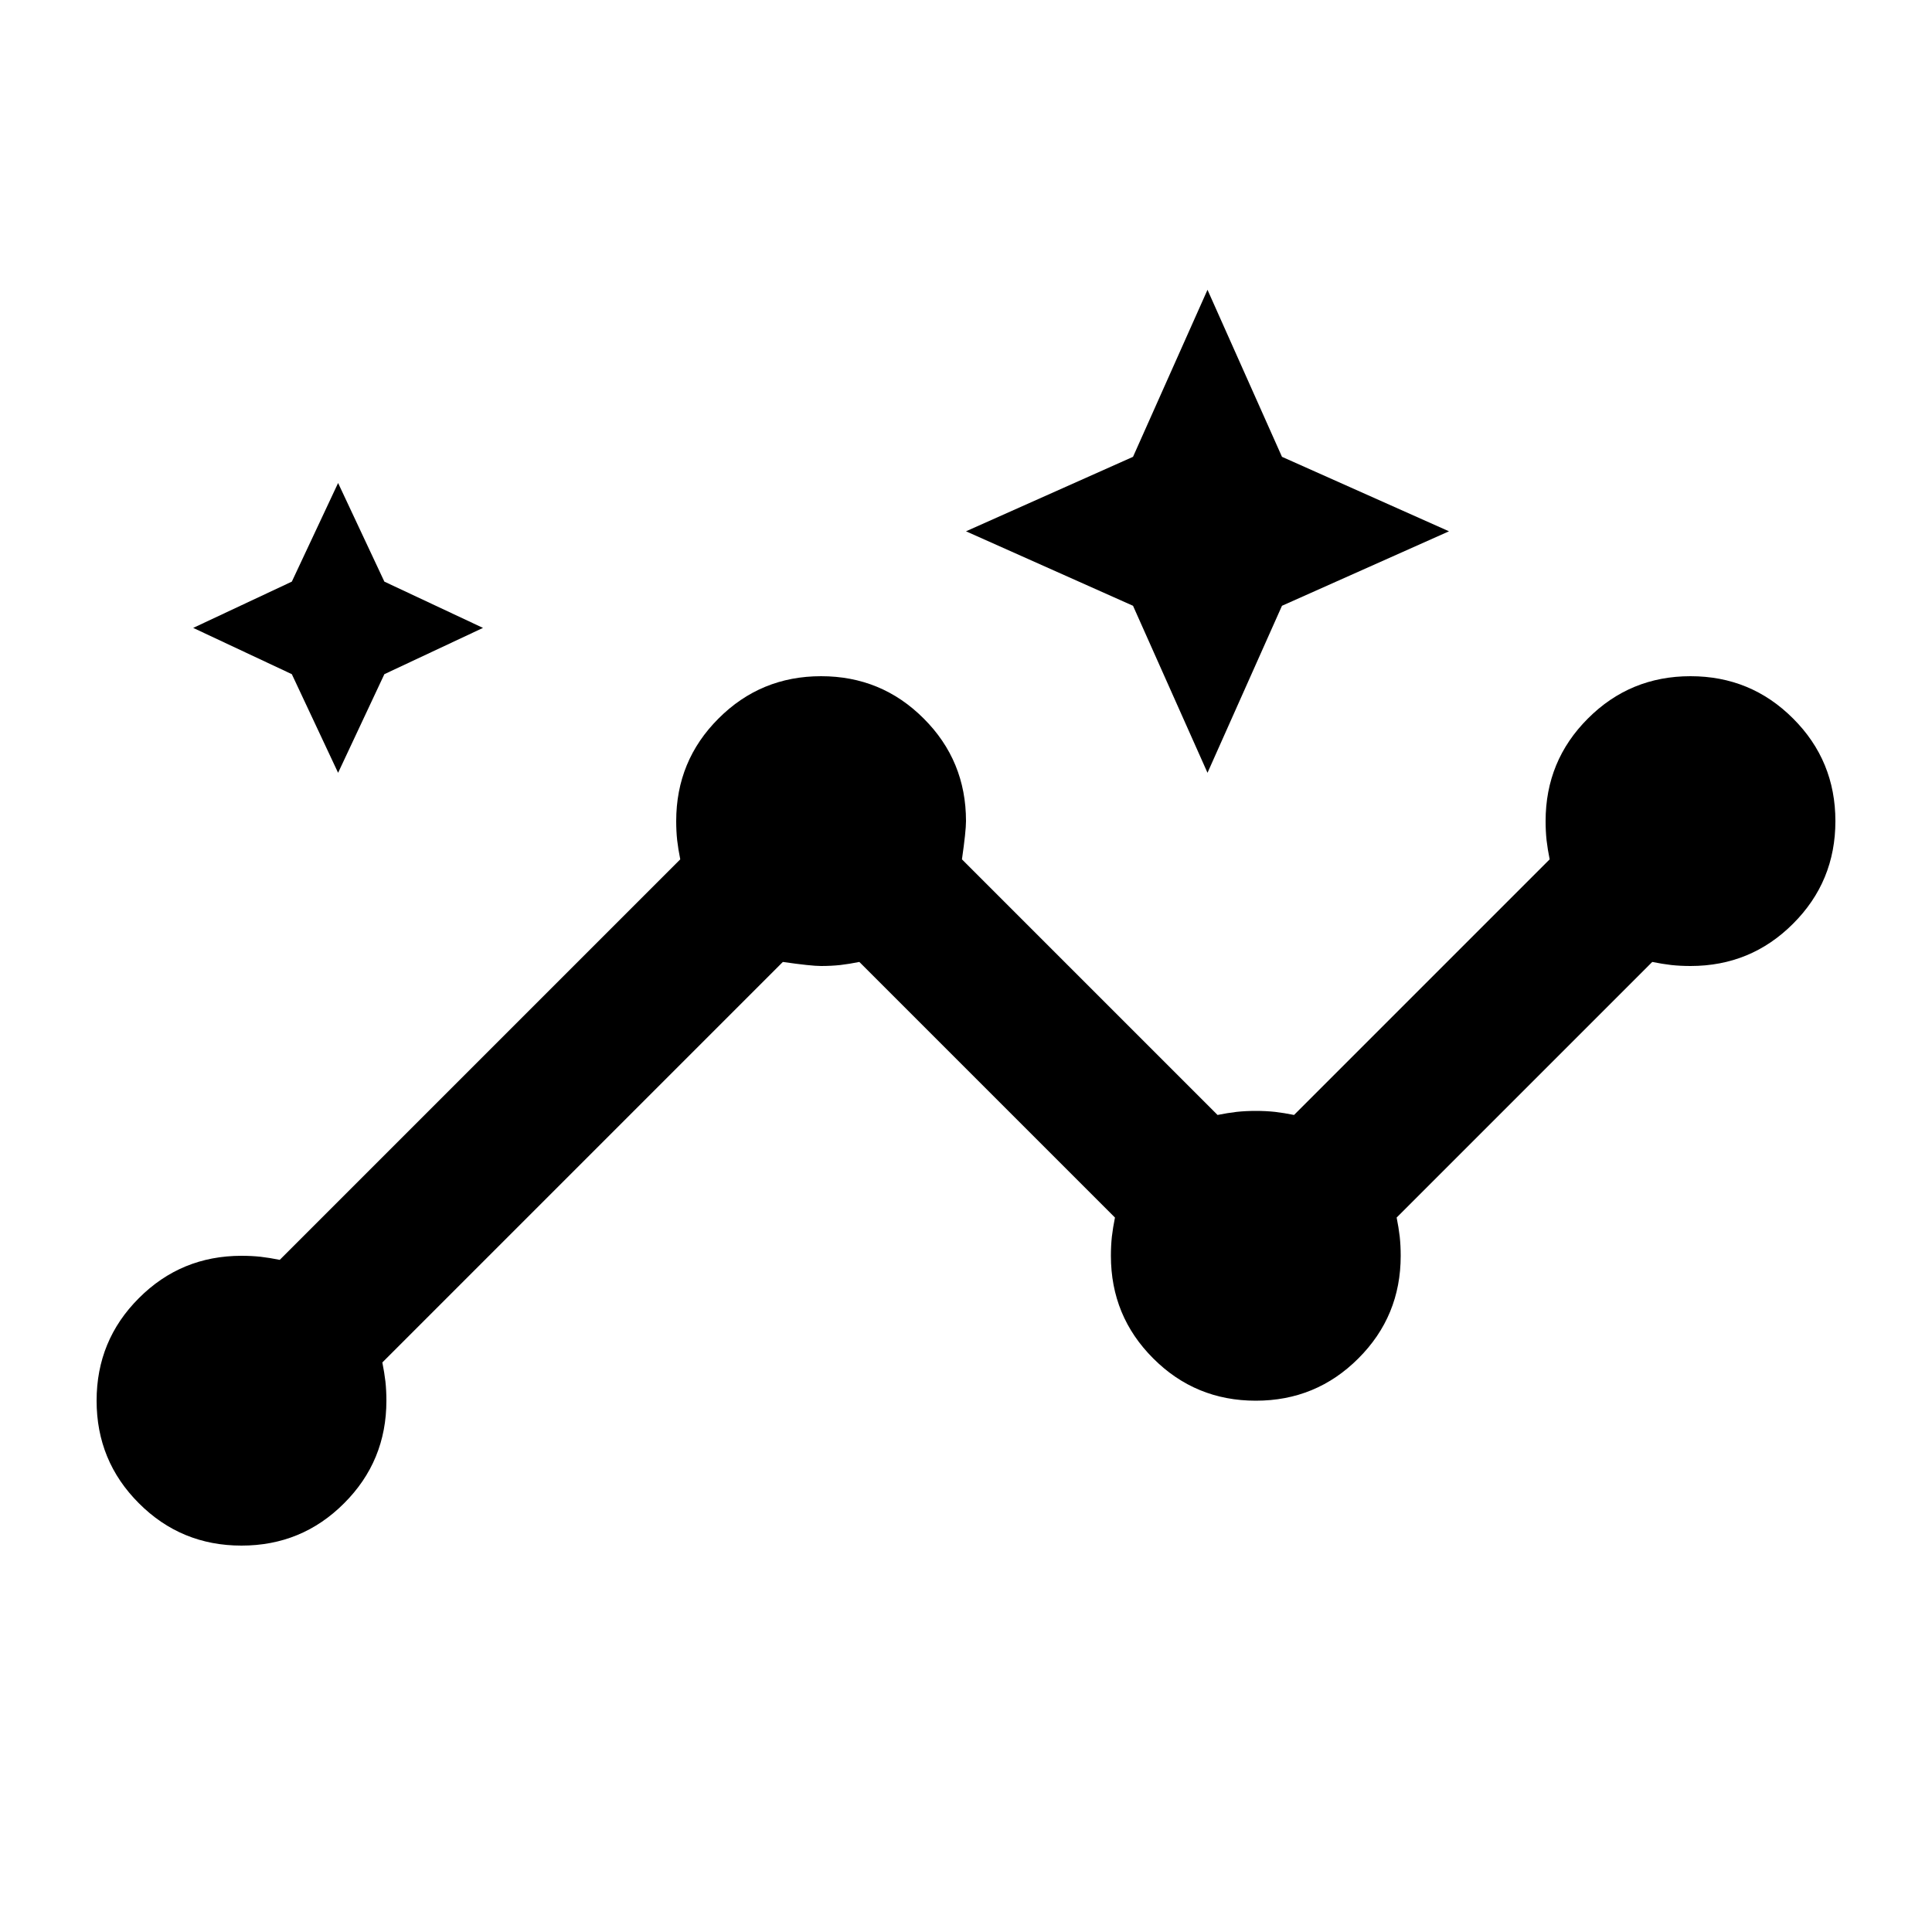
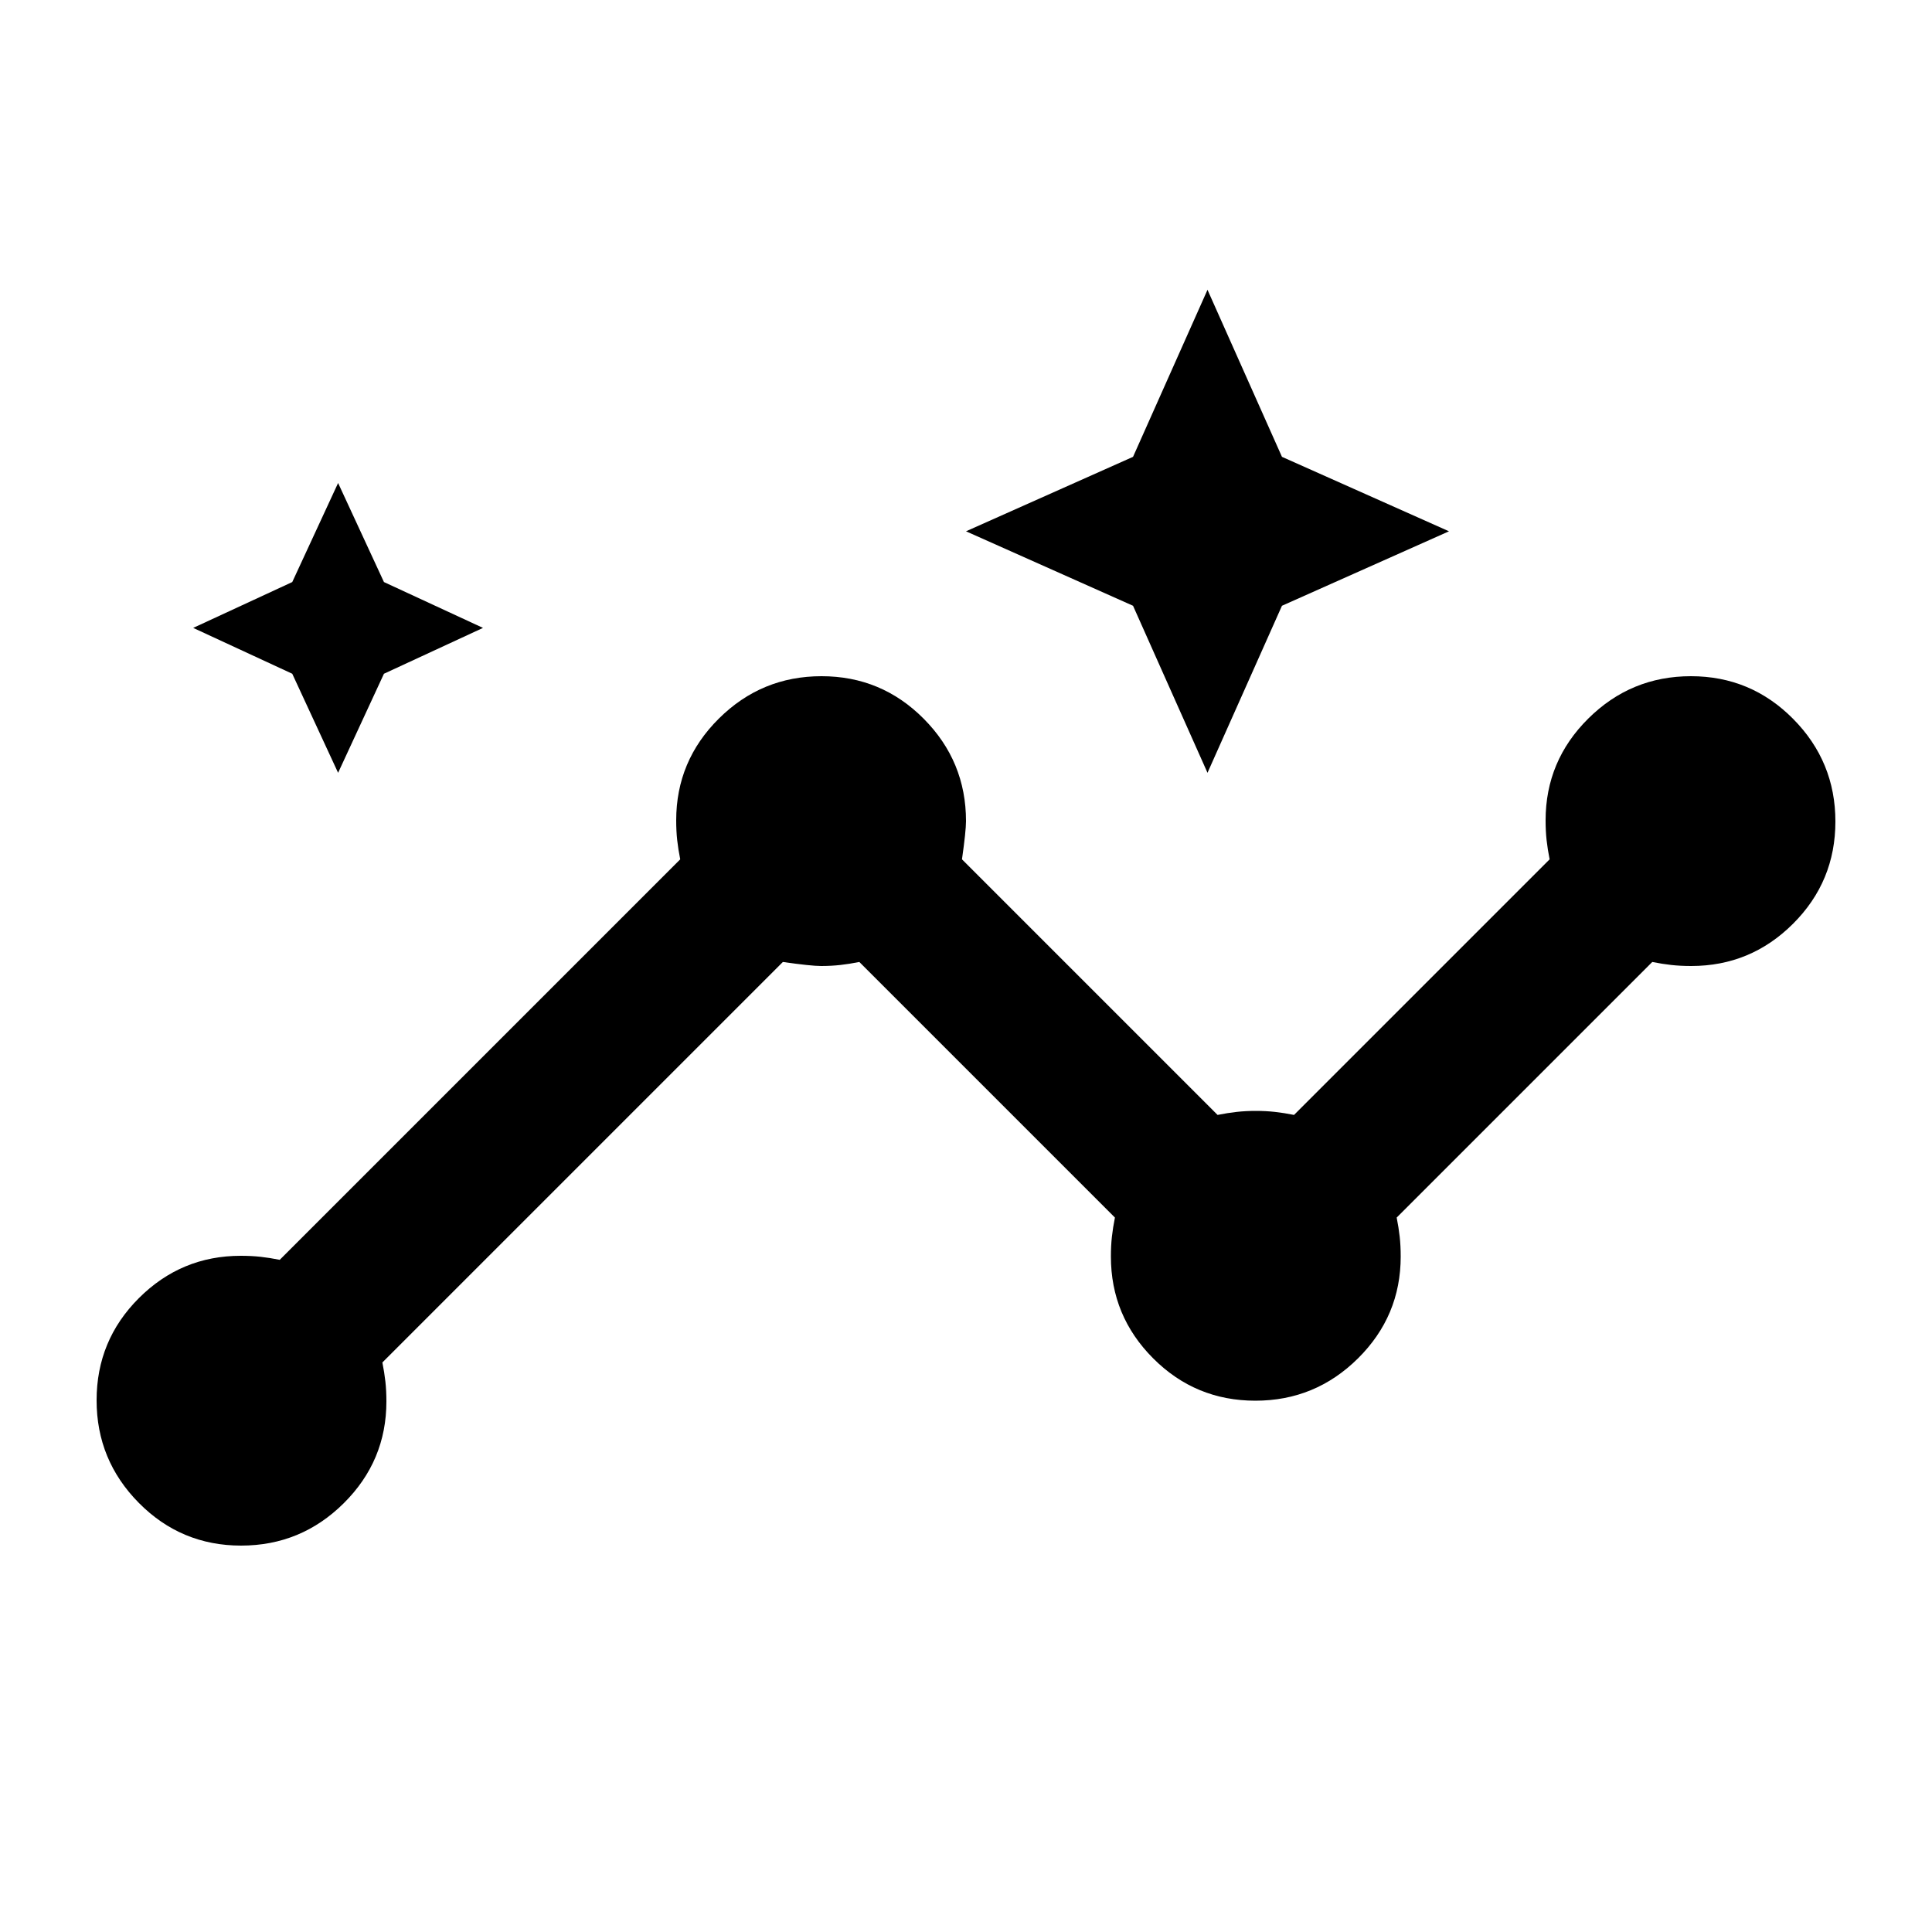
- <svg xmlns="http://www.w3.org/2000/svg" height="20" width="20">
-   <path d="M2.5 16q-.625 0-1.062-.438Q1 15.125 1 14.5t.438-1.062Q1.875 13 2.5 13q.104 0 .198.01.094.011.198.032l4.146-4.146q-.021-.104-.032-.198Q7 8.604 7 8.5q0-.625.438-1.062Q7.875 7 8.5 7t1.062.438Q10 7.875 10 8.5q0 .104-.042.396l2.646 2.646q.104-.021.198-.032.094-.01.198-.01.104 0 .198.01.094.011.198.032l2.646-2.646q-.021-.104-.032-.198Q16 8.604 16 8.5q0-.625.438-1.062Q16.875 7 17.5 7t1.062.438Q19 7.875 19 8.5t-.438 1.062Q18.125 10 17.5 10q-.104 0-.198-.01-.094-.011-.198-.032l-2.646 2.646q.021.104.032.198.01.094.01.198 0 .625-.438 1.062-.437.438-1.062.438t-1.062-.438Q11.5 13.625 11.5 13q0-.104.01-.198.011-.094.032-.198L8.896 9.958q-.104.021-.198.032-.094.01-.198.01-.104 0-.396-.042l-4.146 4.146q.021.104.032.198.01.094.01.198 0 .625-.438 1.062Q3.125 16 2.5 16Zm1-8-.479-1.021L2 6.5l1.021-.479L3.5 5l.479 1.021L5 6.5l-1.021.479Zm9 0-.771-1.729L10 5.5l1.729-.771L12.5 3l.771 1.729L15 5.5l-1.729.771Z" />
+ <svg xmlns="http://www.w3.org/2000/svg" height="20" viewBox="0 -960 960 960" width="20">
+   <path d="M119.79-192Q90-192 69-213.21t-21-51Q48-294 69.04-315t50.59-21q5.37 0 9.87.5 4.5.5 9.5 1.5l199-199q-1-5-1.5-9.5t-.5-9.87q0-29.55 21.21-50.59 21.21-21.04 51-21.04T459-602.85q21 21.15 21 50.85 0 5-2 19l127 127q5-1 9.5-1.5t9.5-.5q5 0 9.5.5t9.5 1.5l127-127q-1-5-1.5-9.5t-.5-9.87q0-29.55 21.21-50.59 21.21-21.04 51-21.04T891-602.79q21 21.21 21 51T890.96-501q-21.04 21-50.59 21-5.37 0-9.87-.5-4.5-.5-9.5-1.5L694-355q1 5 1.5 9.5t.5 9.87q0 29.55-21.21 50.59-21.21 21.04-51 21.04T573-285.04q-21-21.04-21-50.59 0-5.37.5-9.87.5-4.5 1.5-9.5L427-482q-5 1-9.5 1.5t-9.5.5q-5 0-19-2L190-283q1 5 1.5 9.5t.5 9.87q0 29.55-21.21 50.59-21.21 21.04-51 21.04ZM168-576l-22.78-49.22L96-648l49.22-22.78L168-720l22.78 49.22L240-648l-49.22 22.78L168-576Zm432 0-37-83-83-37 83-37 37-83 37 83 83 37-83 37-37 83Z" />
</svg>
